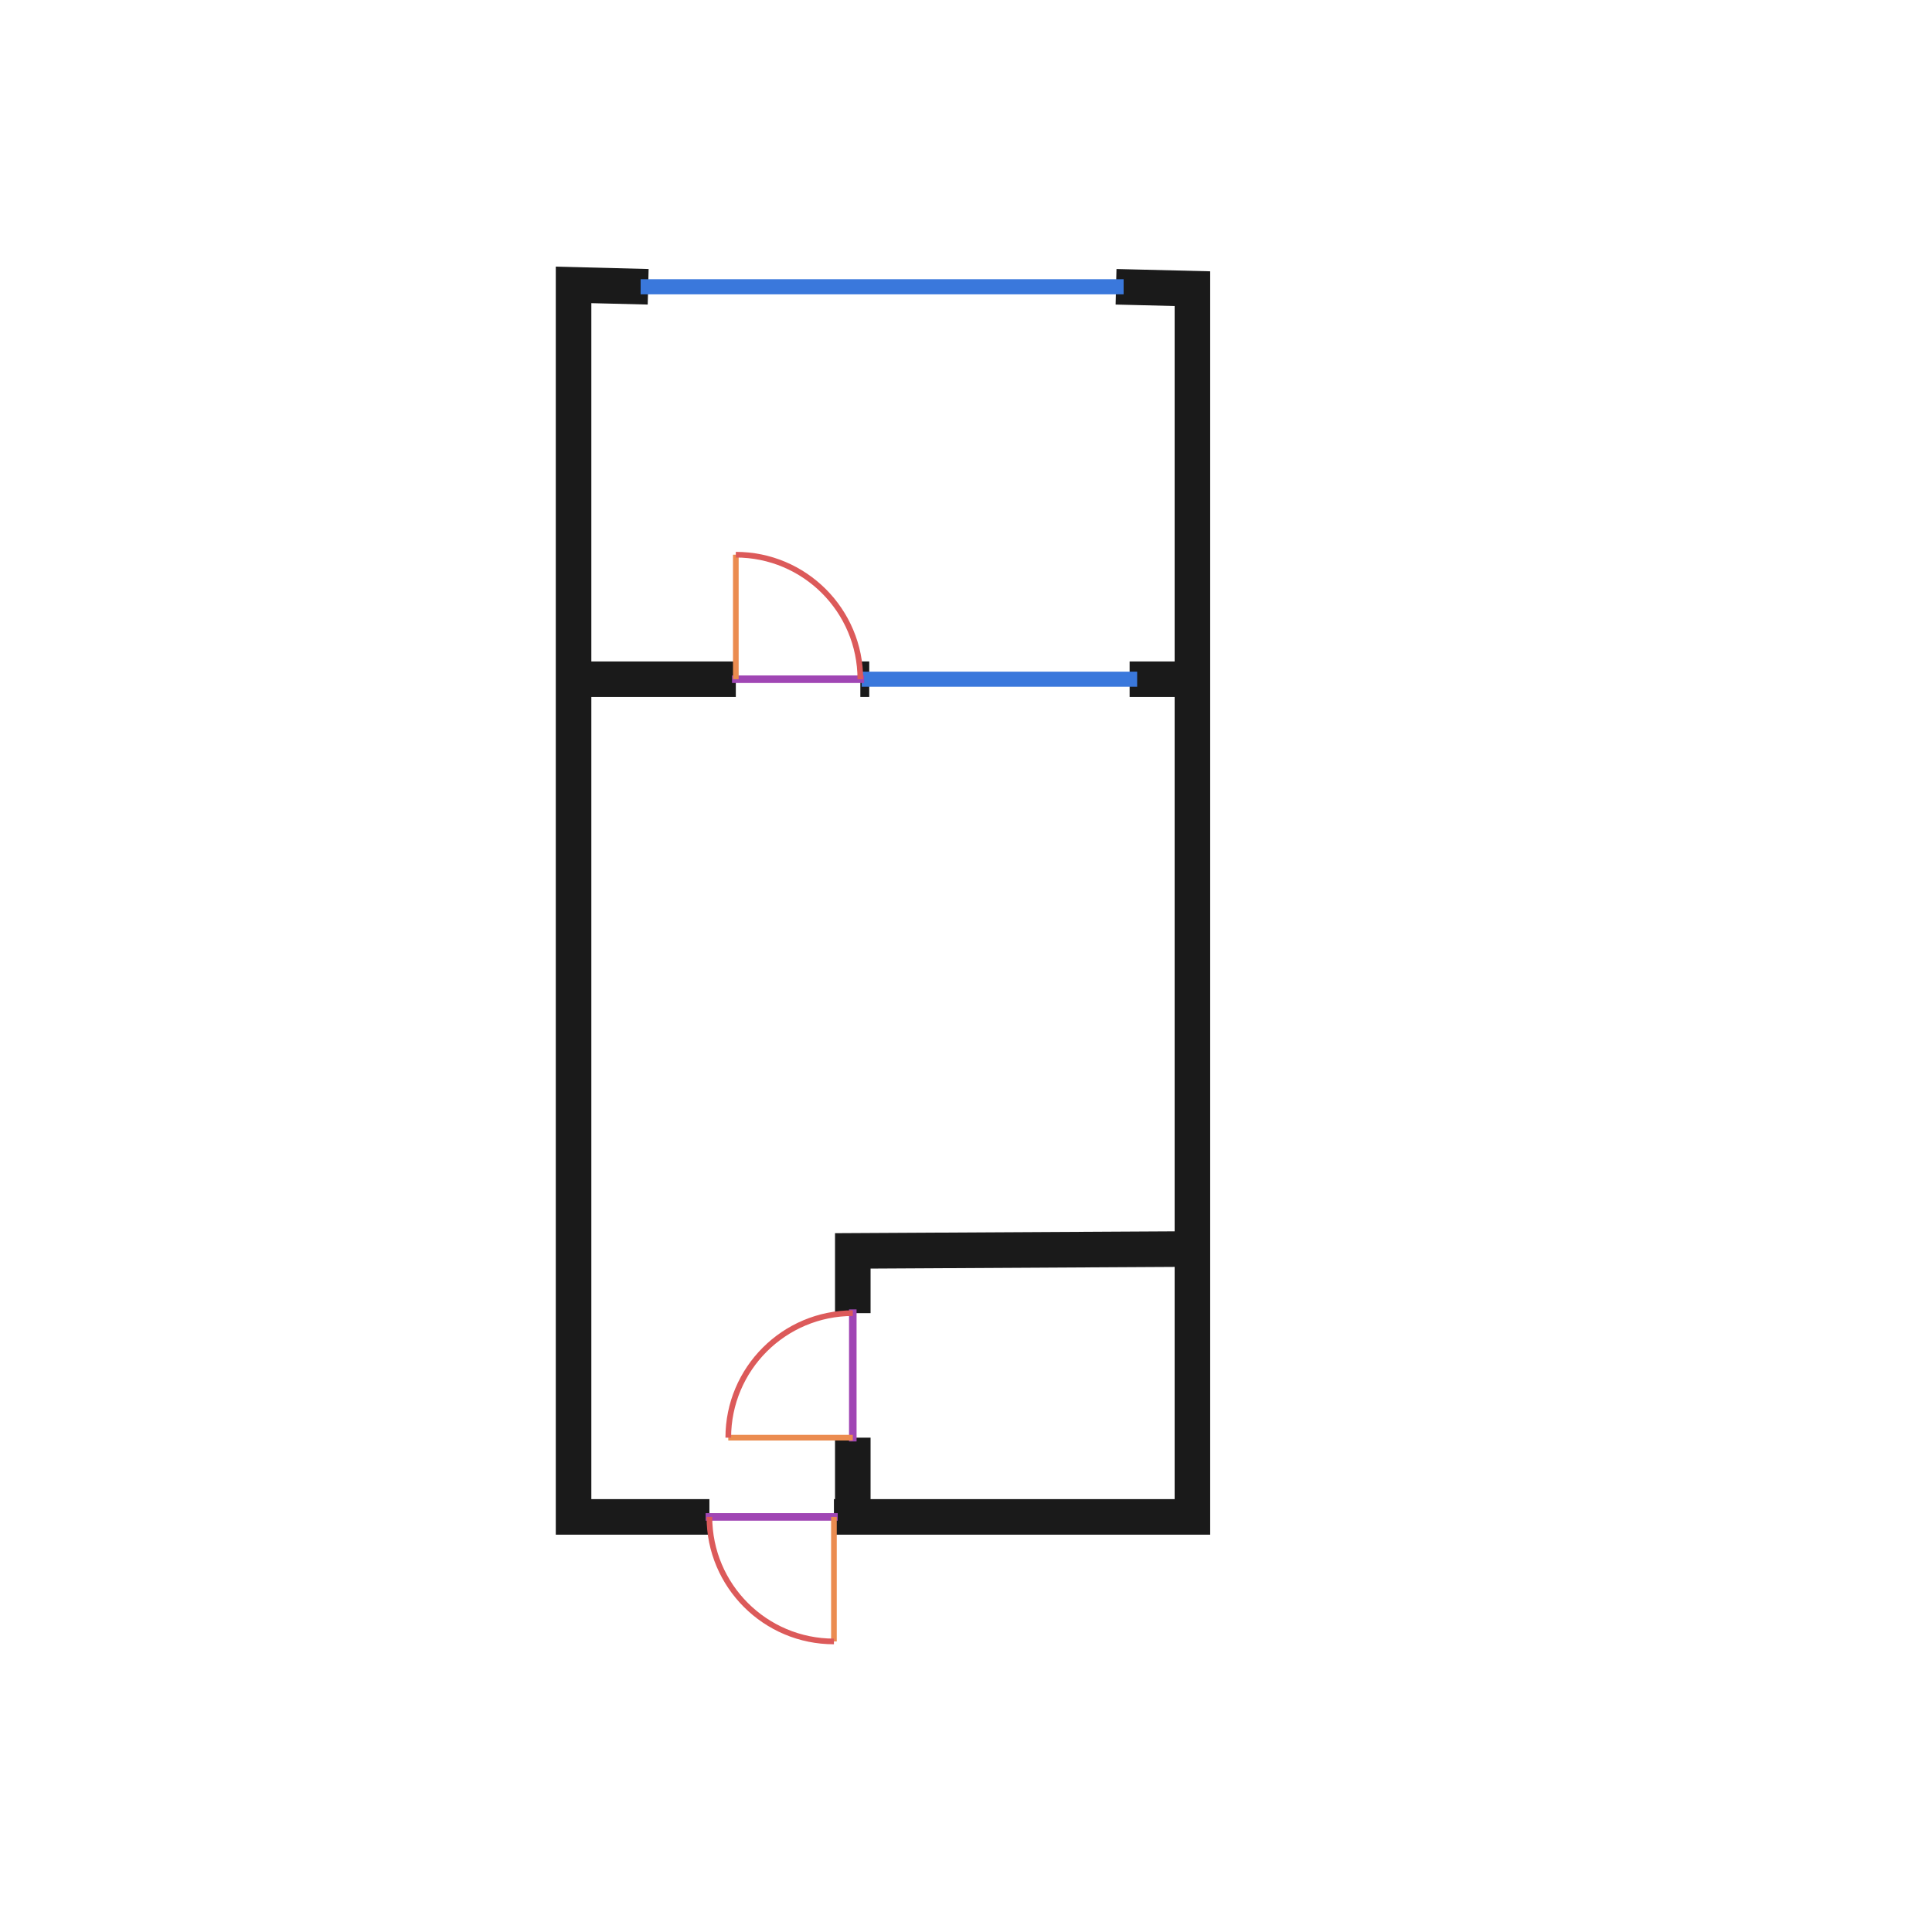
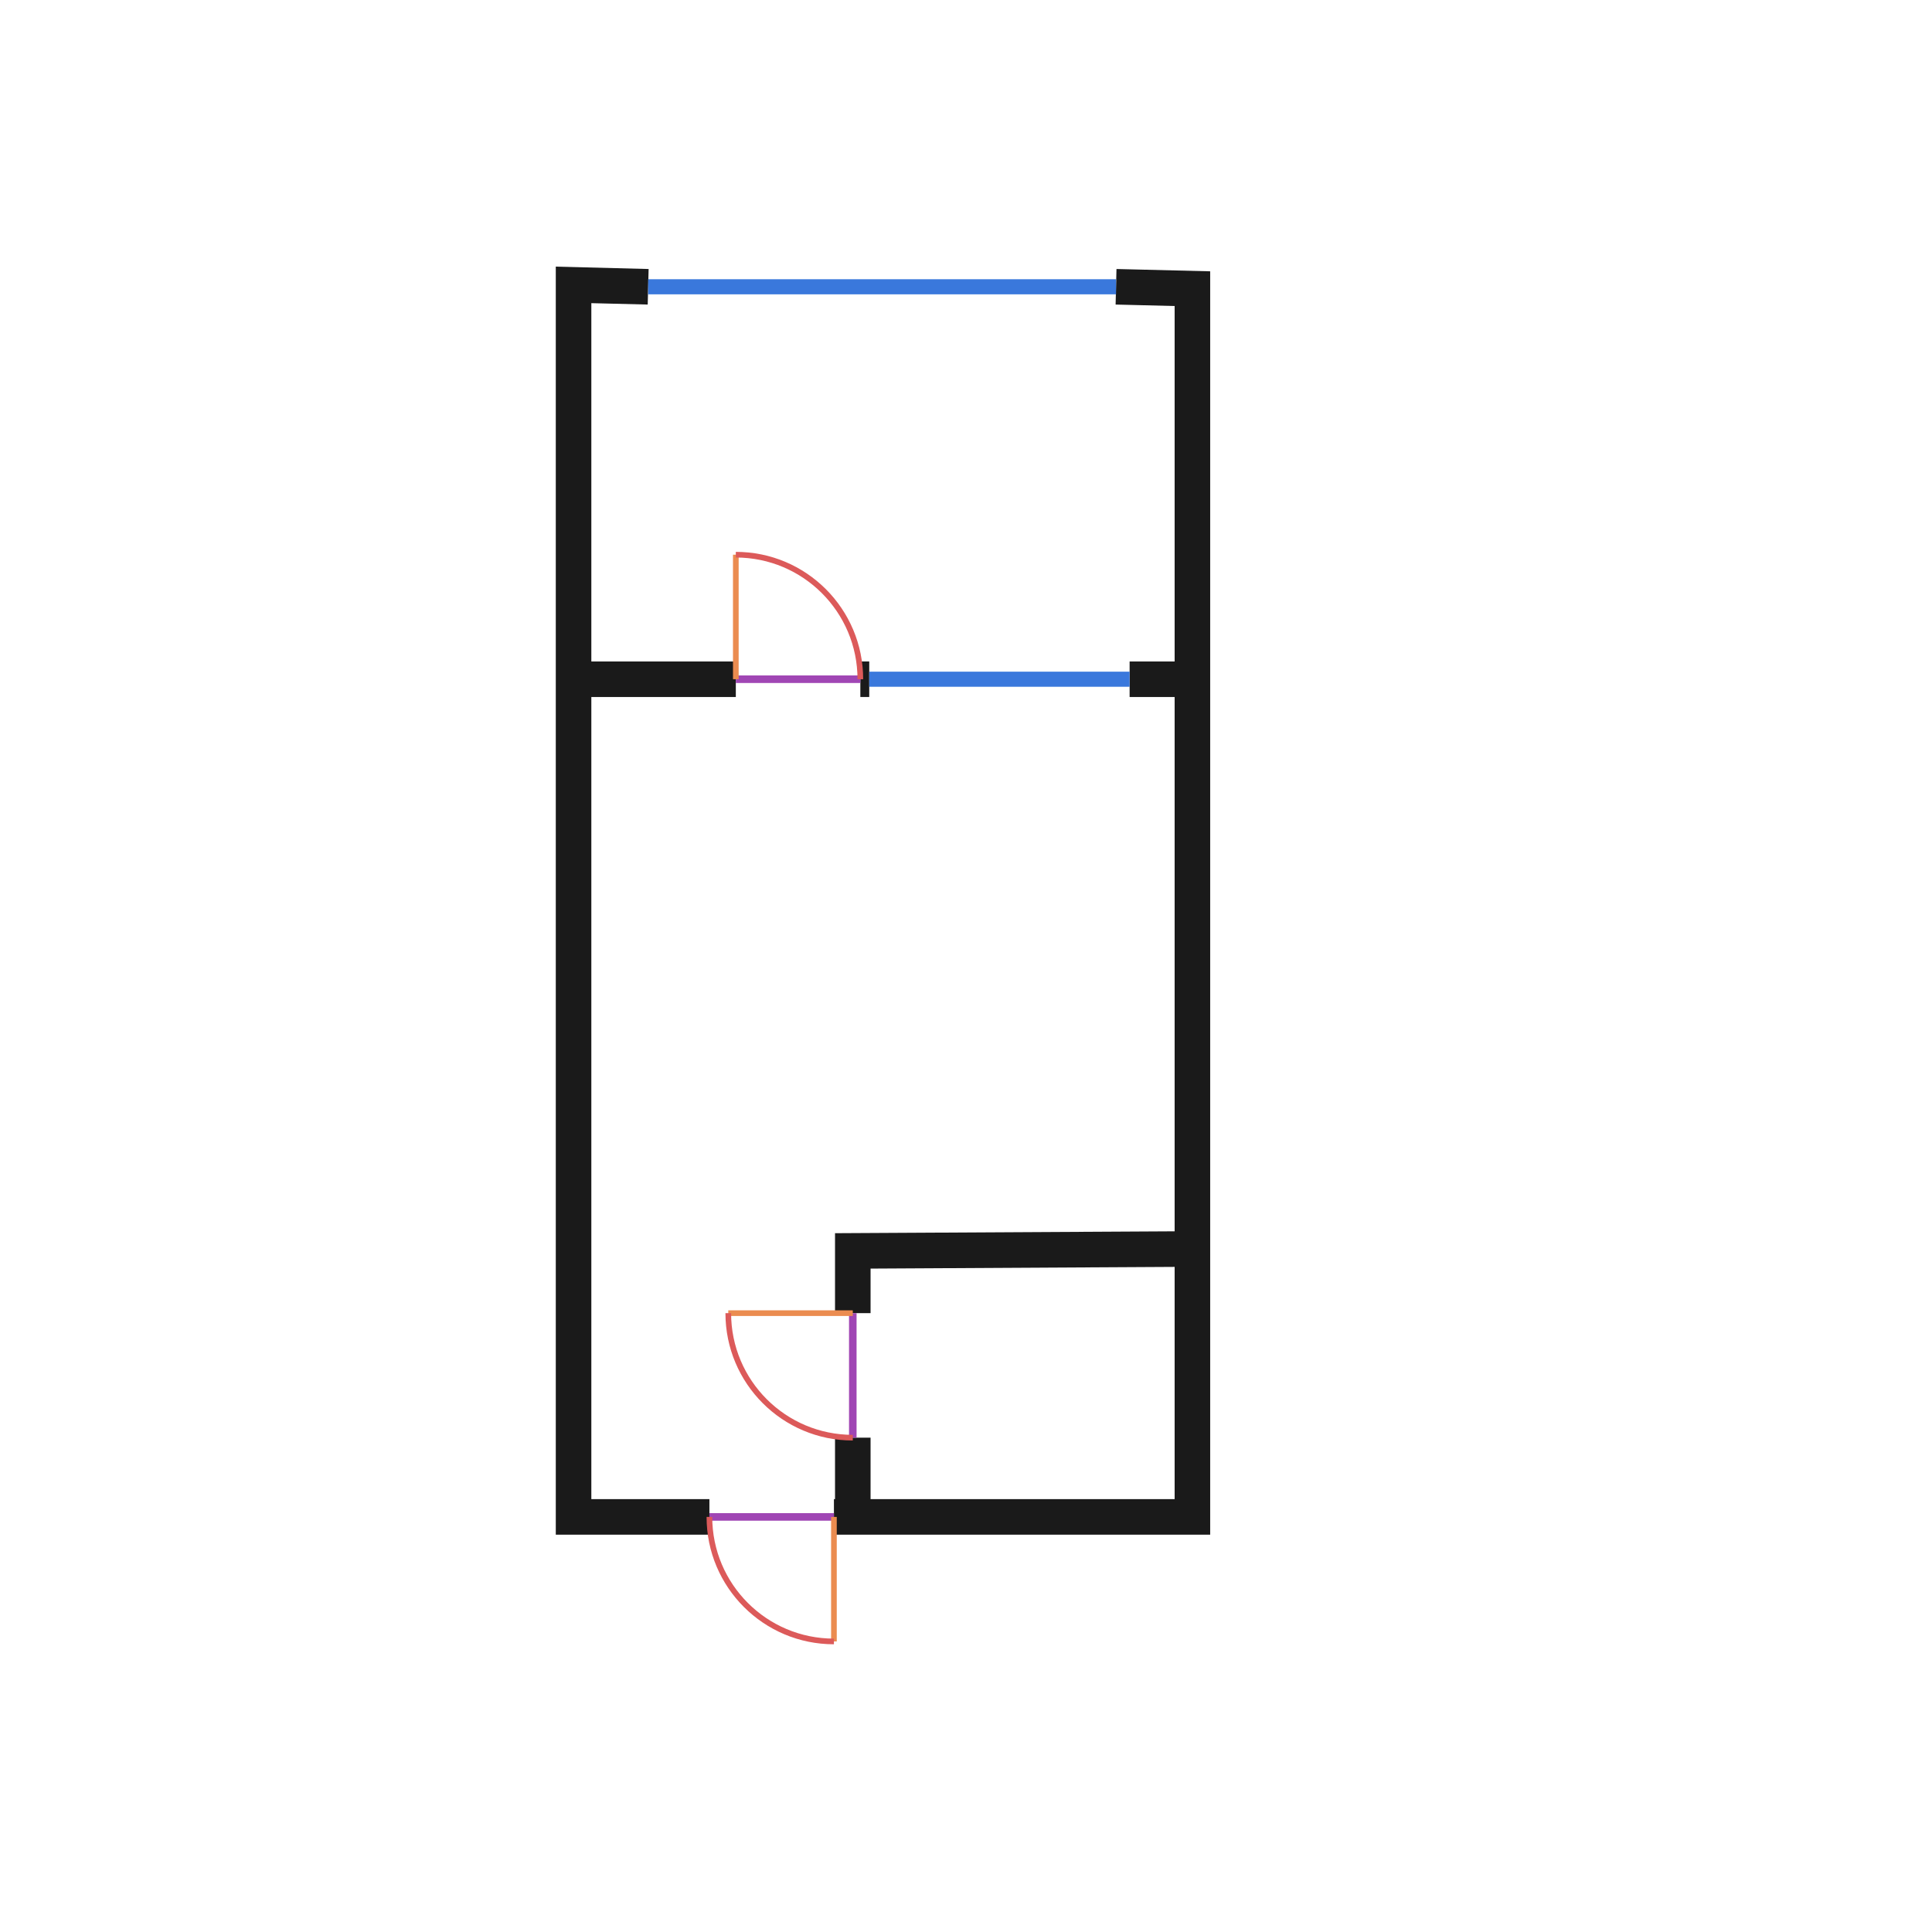
<svg xmlns="http://www.w3.org/2000/svg" width="512" height="512" viewBox="0 0 512 512" data-unit="mm" data-scale-status="estimated" data-px-to-mm="21.21212121212121">
  <g id="walls">
    <path d="M 147.29,70.66 L 147.29,180.00 L 147.29,406.71 L 188.00,406.71 L 188.00,397.29 L 156.71,397.29 L 156.71,184.71 L 195.00,184.71 L 195.00,175.29 L 156.71,175.29 L 156.71,80.34 L 171.65,80.71 L 171.89,71.29 L 147.29,70.66 Z" fill="#1a1a1a" stroke="none" fill-rule="evenodd" />
    <path d="M 228.00,184.71 L 230.36,184.71 L 230.36,175.29 L 228.00,175.29 L 228.00,184.71 Z" fill="#1a1a1a" stroke="none" fill-rule="evenodd" />
    <path d="M 221.29,397.29 L 221.00,397.29 L 221.00,406.71 L 226.00,406.71 L 320.71,406.71 L 320.71,331.00 L 320.71,180.00 L 320.71,71.90 L 295.88,71.29 L 295.65,80.71 L 311.29,81.10 L 311.29,175.29 L 299.36,175.29 L 299.36,184.71 L 311.29,184.71 L 311.29,326.31 L 221.29,326.81 L 221.29,348.00 L 230.71,348.00 L 230.71,336.19 L 311.29,335.74 L 311.29,397.29 L 230.71,397.29 L 230.71,381.00 L 221.29,381.00 L 221.29,397.29 Z" fill="#1a1a1a" stroke="none" fill-rule="evenodd" />
  </g>
  <g id="windows">
-     <line x1="171.77" y1="76.00" x2="295.77" y2="76.00" stroke="#3a78dc" stroke-width="4" stroke-linecap="square" />
-     <line x1="230.36" y1="180.00" x2="299.36" y2="180.00" stroke="#3a78dc" stroke-width="4" stroke-linecap="square" />
+     <line x1="171.77" y1="76.00" x2="295.77" y2="76.00" stroke="#3a78dc" stroke-width="4" stroke-linecap="butt" />
+     <line x1="230.36" y1="180.00" x2="299.36" y2="180.00" stroke="#3a78dc" stroke-width="4" stroke-linecap="butt" />
  </g>
  <g id="doors">
-     <g id="door_0" data-type="door">
-       <line id="door_0_origin" data-type="door_origin" x1="195.00" y1="180.00" x2="228.00" y2="180.00" stroke="#a046b4" stroke-width="2" stroke-linecap="square" />
+     <g id="door_0" data-type="door" data-door-type="single_swing">
+       <line id="door_0_origin" data-type="door_origin" x1="195.00" y1="180.00" x2="228.00" y2="180.00" stroke="#a046b4" stroke-width="2" stroke-linecap="butt" />
      <line id="door_0_leaf" data-type="door_leaf" x1="195.00" y1="180.00" x2="195.00" y2="147.00" stroke="#eb8c50" stroke-width="1.5" />
      <path id="door_0_arc" data-type="door_arc" d="M 228.00 180.00 A 33.00 33.00 0 0 0 195.00 147.00" fill="none" stroke="#dc5a5a" stroke-width="1.5" />
    </g>
-     <g id="door_1" data-type="door">
-       <line id="door_1_origin" data-type="door_origin" x1="226.00" y1="381.00" x2="226.00" y2="348.00" stroke="#a046b4" stroke-width="2" stroke-linecap="square" />
-       <line id="door_1_leaf" data-type="door_leaf" x1="226.00" y1="381.00" x2="193.00" y2="381.00" stroke="#eb8c50" stroke-width="1.5" />
-       <path id="door_1_arc" data-type="door_arc" d="M 226.00 348.00 A 33.00 33.00 0 0 0 193.00 381.00" fill="none" stroke="#dc5a5a" stroke-width="1.5" />
+     <g id="door_1" data-type="door" data-door-type="single_swing">
+       <line id="door_1_origin" data-type="door_origin" x1="226.00" y1="348.00" x2="226.00" y2="381.00" stroke="#a046b4" stroke-width="2" stroke-linecap="butt" />
+       <line id="door_1_leaf" data-type="door_leaf" x1="226.00" y1="348.00" x2="193.00" y2="348.00" stroke="#eb8c50" stroke-width="1.5" />
+       <path id="door_1_arc" data-type="door_arc" d="M 226.00 381.00 A 33.00 33.00 0 0 1 193.00 348.00" fill="none" stroke="#dc5a5a" stroke-width="1.5" />
    </g>
-     <g id="door_2" data-type="door">
-       <line id="door_2_origin" data-type="door_origin" x1="221.00" y1="402.00" x2="188.00" y2="402.00" stroke="#a046b4" stroke-width="2" stroke-linecap="square" />
+     <g id="door_2" data-type="door" data-door-type="single_swing">
+       <line id="door_2_origin" data-type="door_origin" x1="221.00" y1="402.00" x2="188.00" y2="402.00" stroke="#a046b4" stroke-width="2" stroke-linecap="butt" />
      <line id="door_2_leaf" data-type="door_leaf" x1="221.00" y1="402.00" x2="221.00" y2="435.00" stroke="#eb8c50" stroke-width="1.5" />
      <path id="door_2_arc" data-type="door_arc" d="M 188.00 402.00 A 33.00 33.00 0 0 0 221.00 435.00" fill="none" stroke="#dc5a5a" stroke-width="1.5" />
    </g>
  </g>
</svg>
